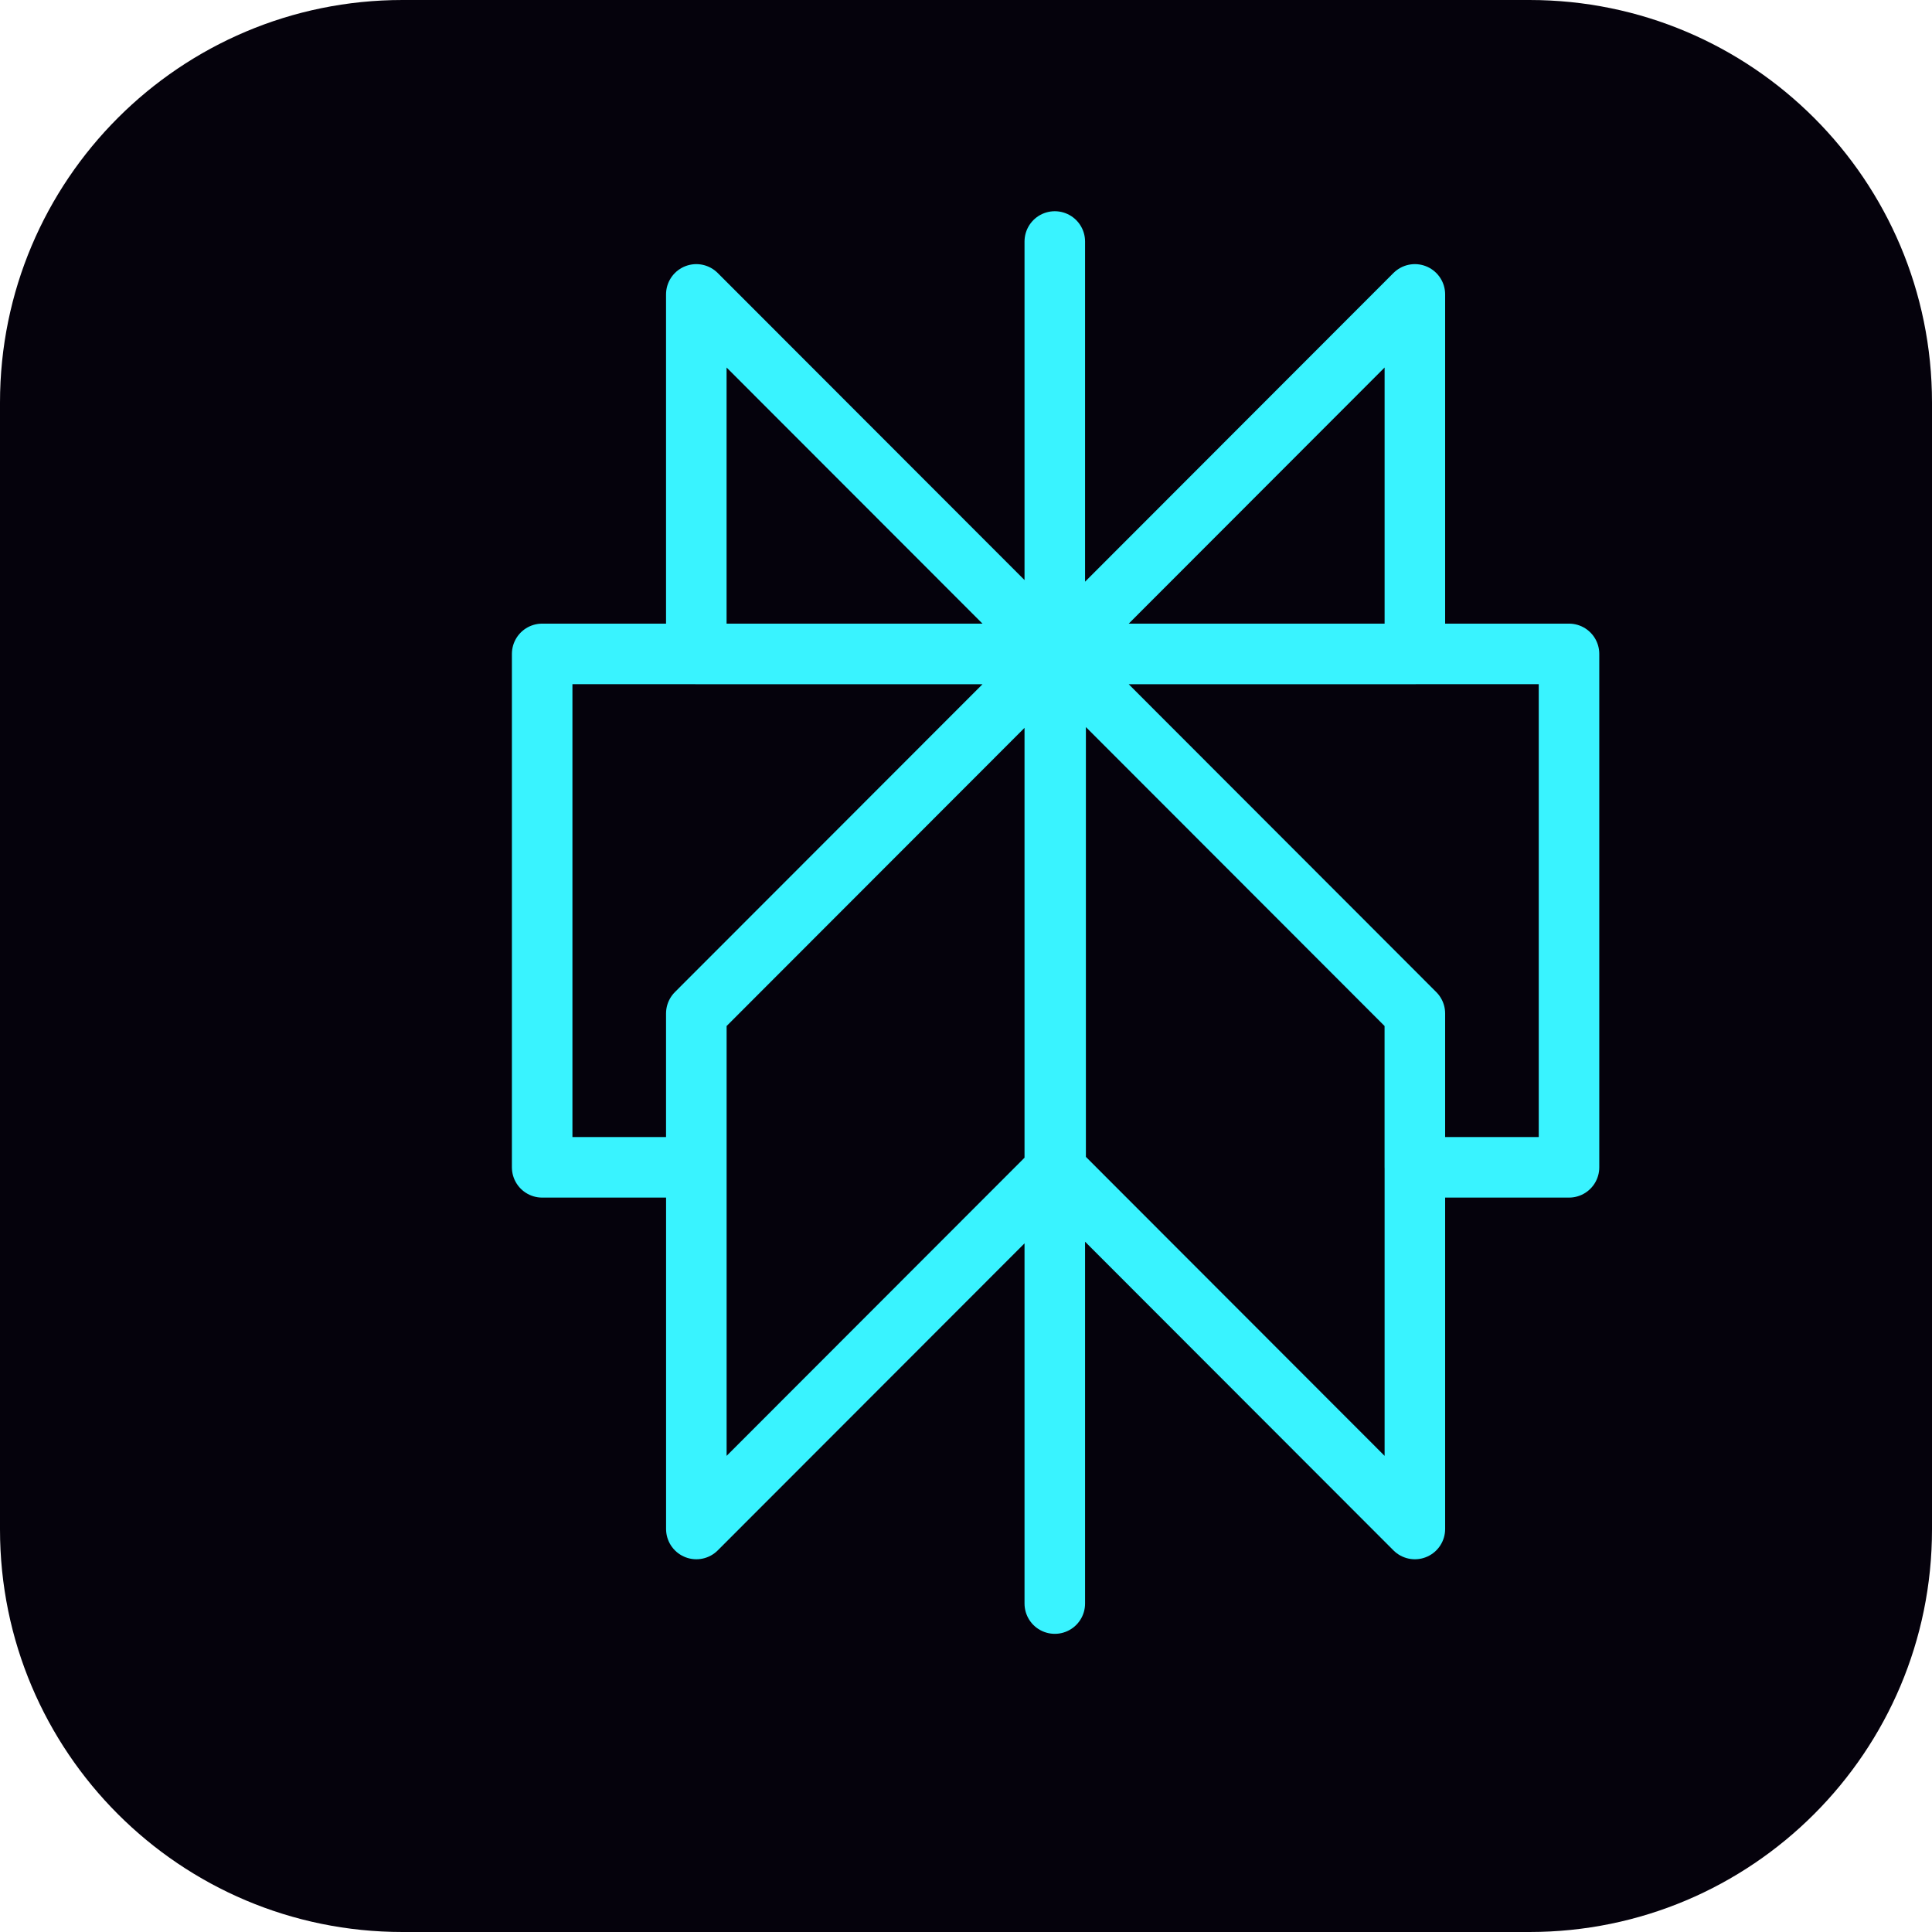
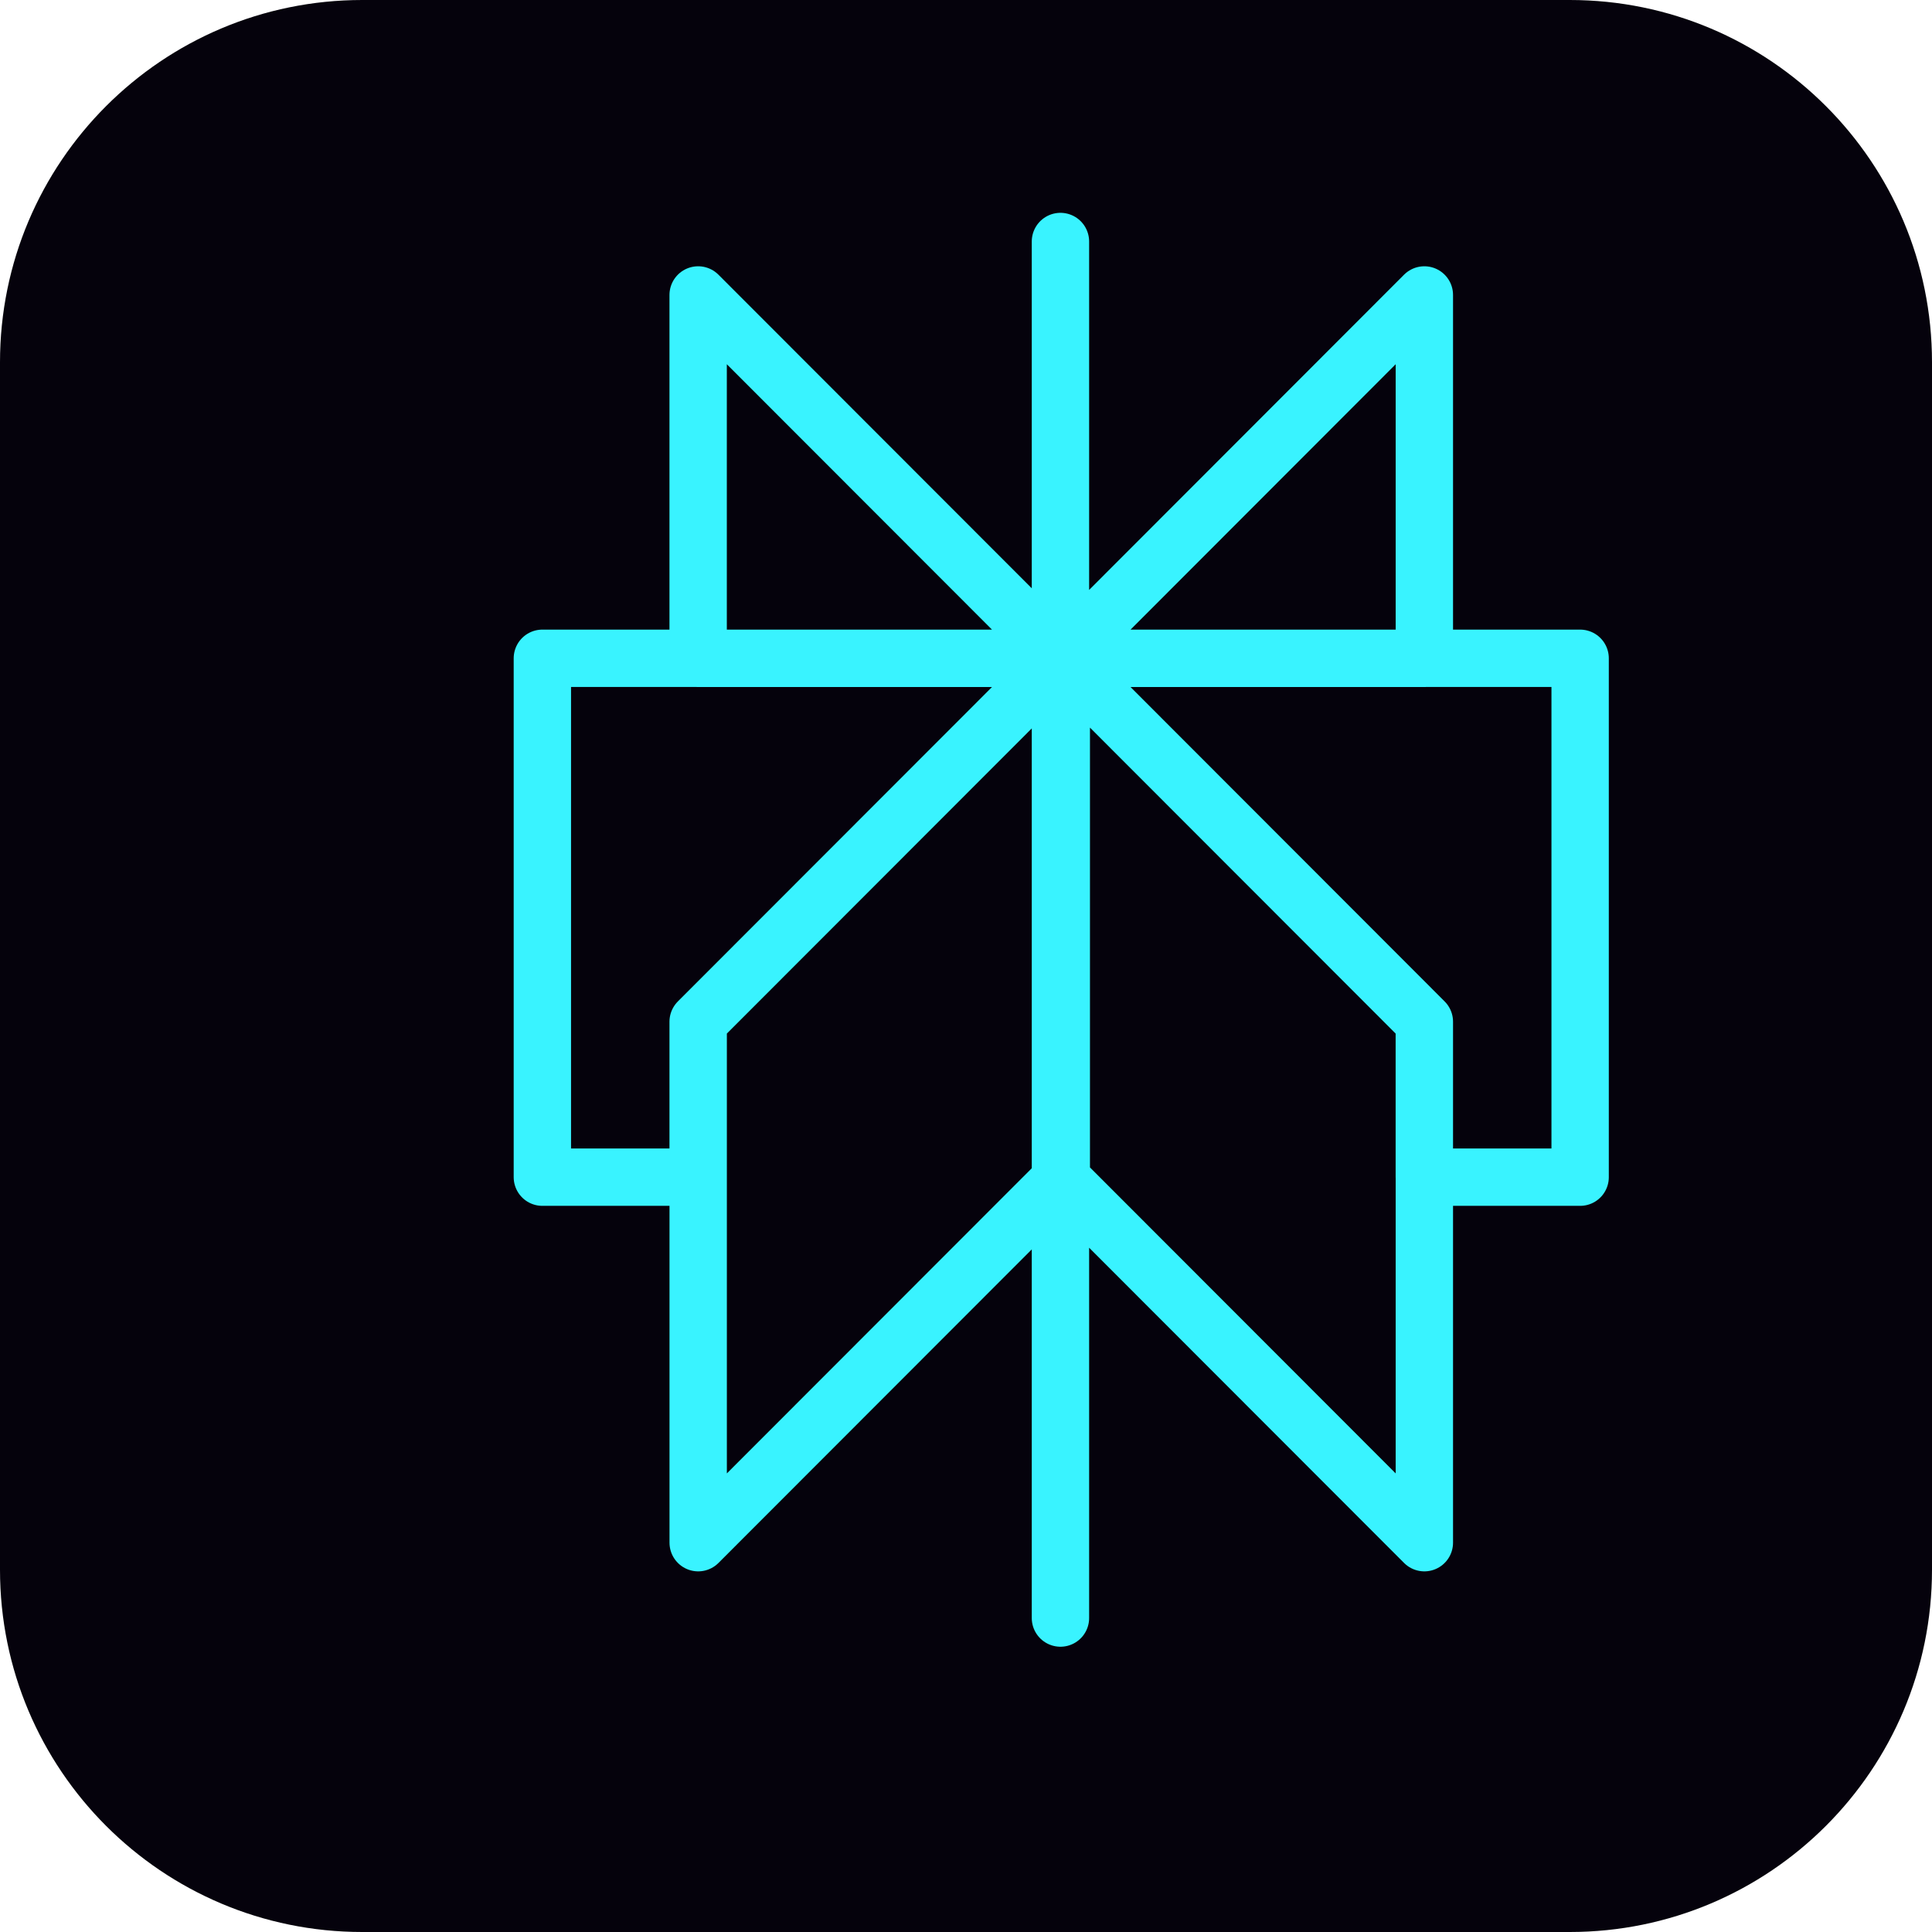
<svg xmlns="http://www.w3.org/2000/svg" width="48" height="48" viewBox="0 0 48 48">
-   <rect width="48" height="48" rx="10" fill="#05020c" />
-   <g transform="translate(13, 6) scale(0.94)">
-     <path fill="none" stroke="#39f3ff" stroke-width="1.6" stroke-linecap="round" stroke-linejoin="round" d="m23.566,1.398l-9.495,9.504h9.495V1.398v2.602V1.398Zm-9.496,9.504L4.574,1.398v9.504h9.496Zm-.021-10.902v36m9.517-15.596l-9.495-9.504v13.625l9.495,9.504v-13.625Zm-18.991,0l9.496-9.504v13.625l-9.496,9.504v-13.625ZM.5,10.9v13.57h4.074v-4.066l9.496-9.504H.5Zm13.57,0l9.495,9.504v4.066h4.075v-13.57h-13.57Z" />
+   <rect width="48" height="48" rx="9" fill="#05020c" />
+   <g transform="translate(13, 6) scale(0.95)">
+     <path fill="none" stroke="#39f3ff" stroke-width="1.5" stroke-linecap="round" stroke-linejoin="round" d="m23.566,1.398l-9.495,9.504h9.495V1.398v2.602V1.398Zm-9.496,9.504L4.574,1.398v9.504h9.496Zm-.021-10.902v36m9.517-15.596l-9.495-9.504v13.625l9.495,9.504v-13.625Zm-18.991,0l9.496-9.504v13.625l-9.496,9.504v-13.625ZM.5,10.9v13.57h4.074v-4.066l9.496-9.504H.5Zm13.57,0l9.495,9.504v4.066h4.075v-13.57h-13.57Z" />
  </g>
</svg>
